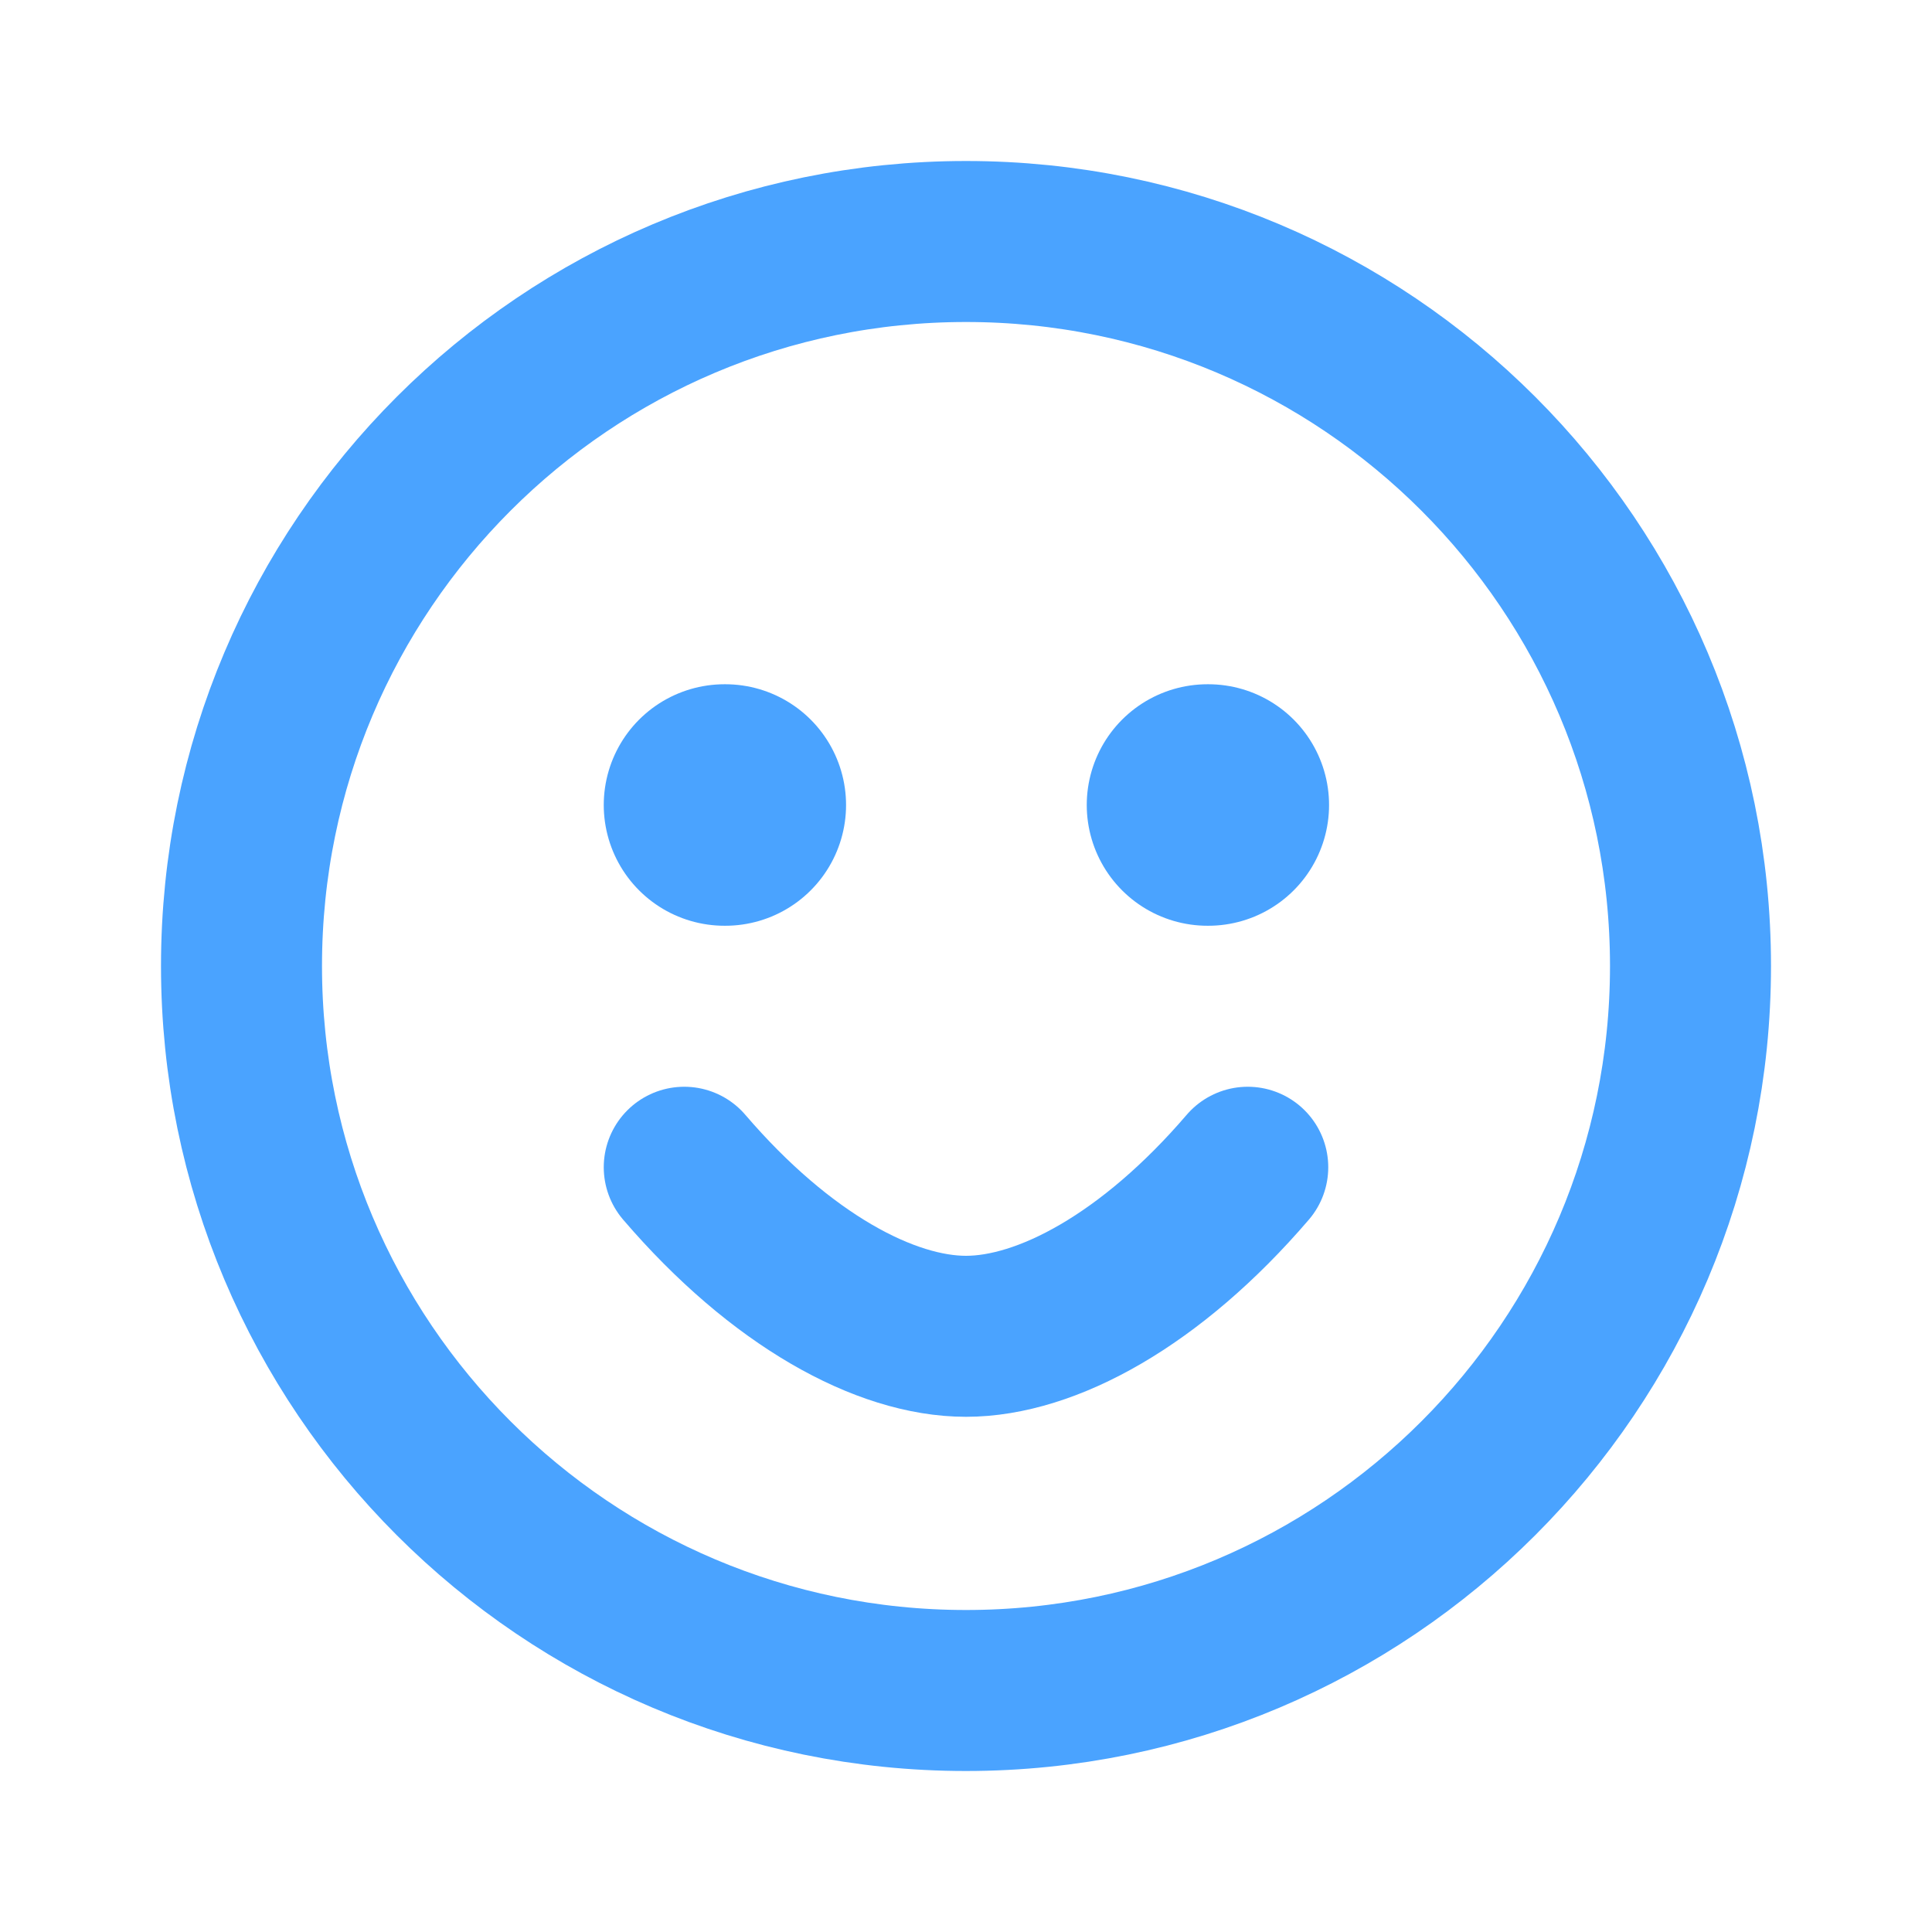
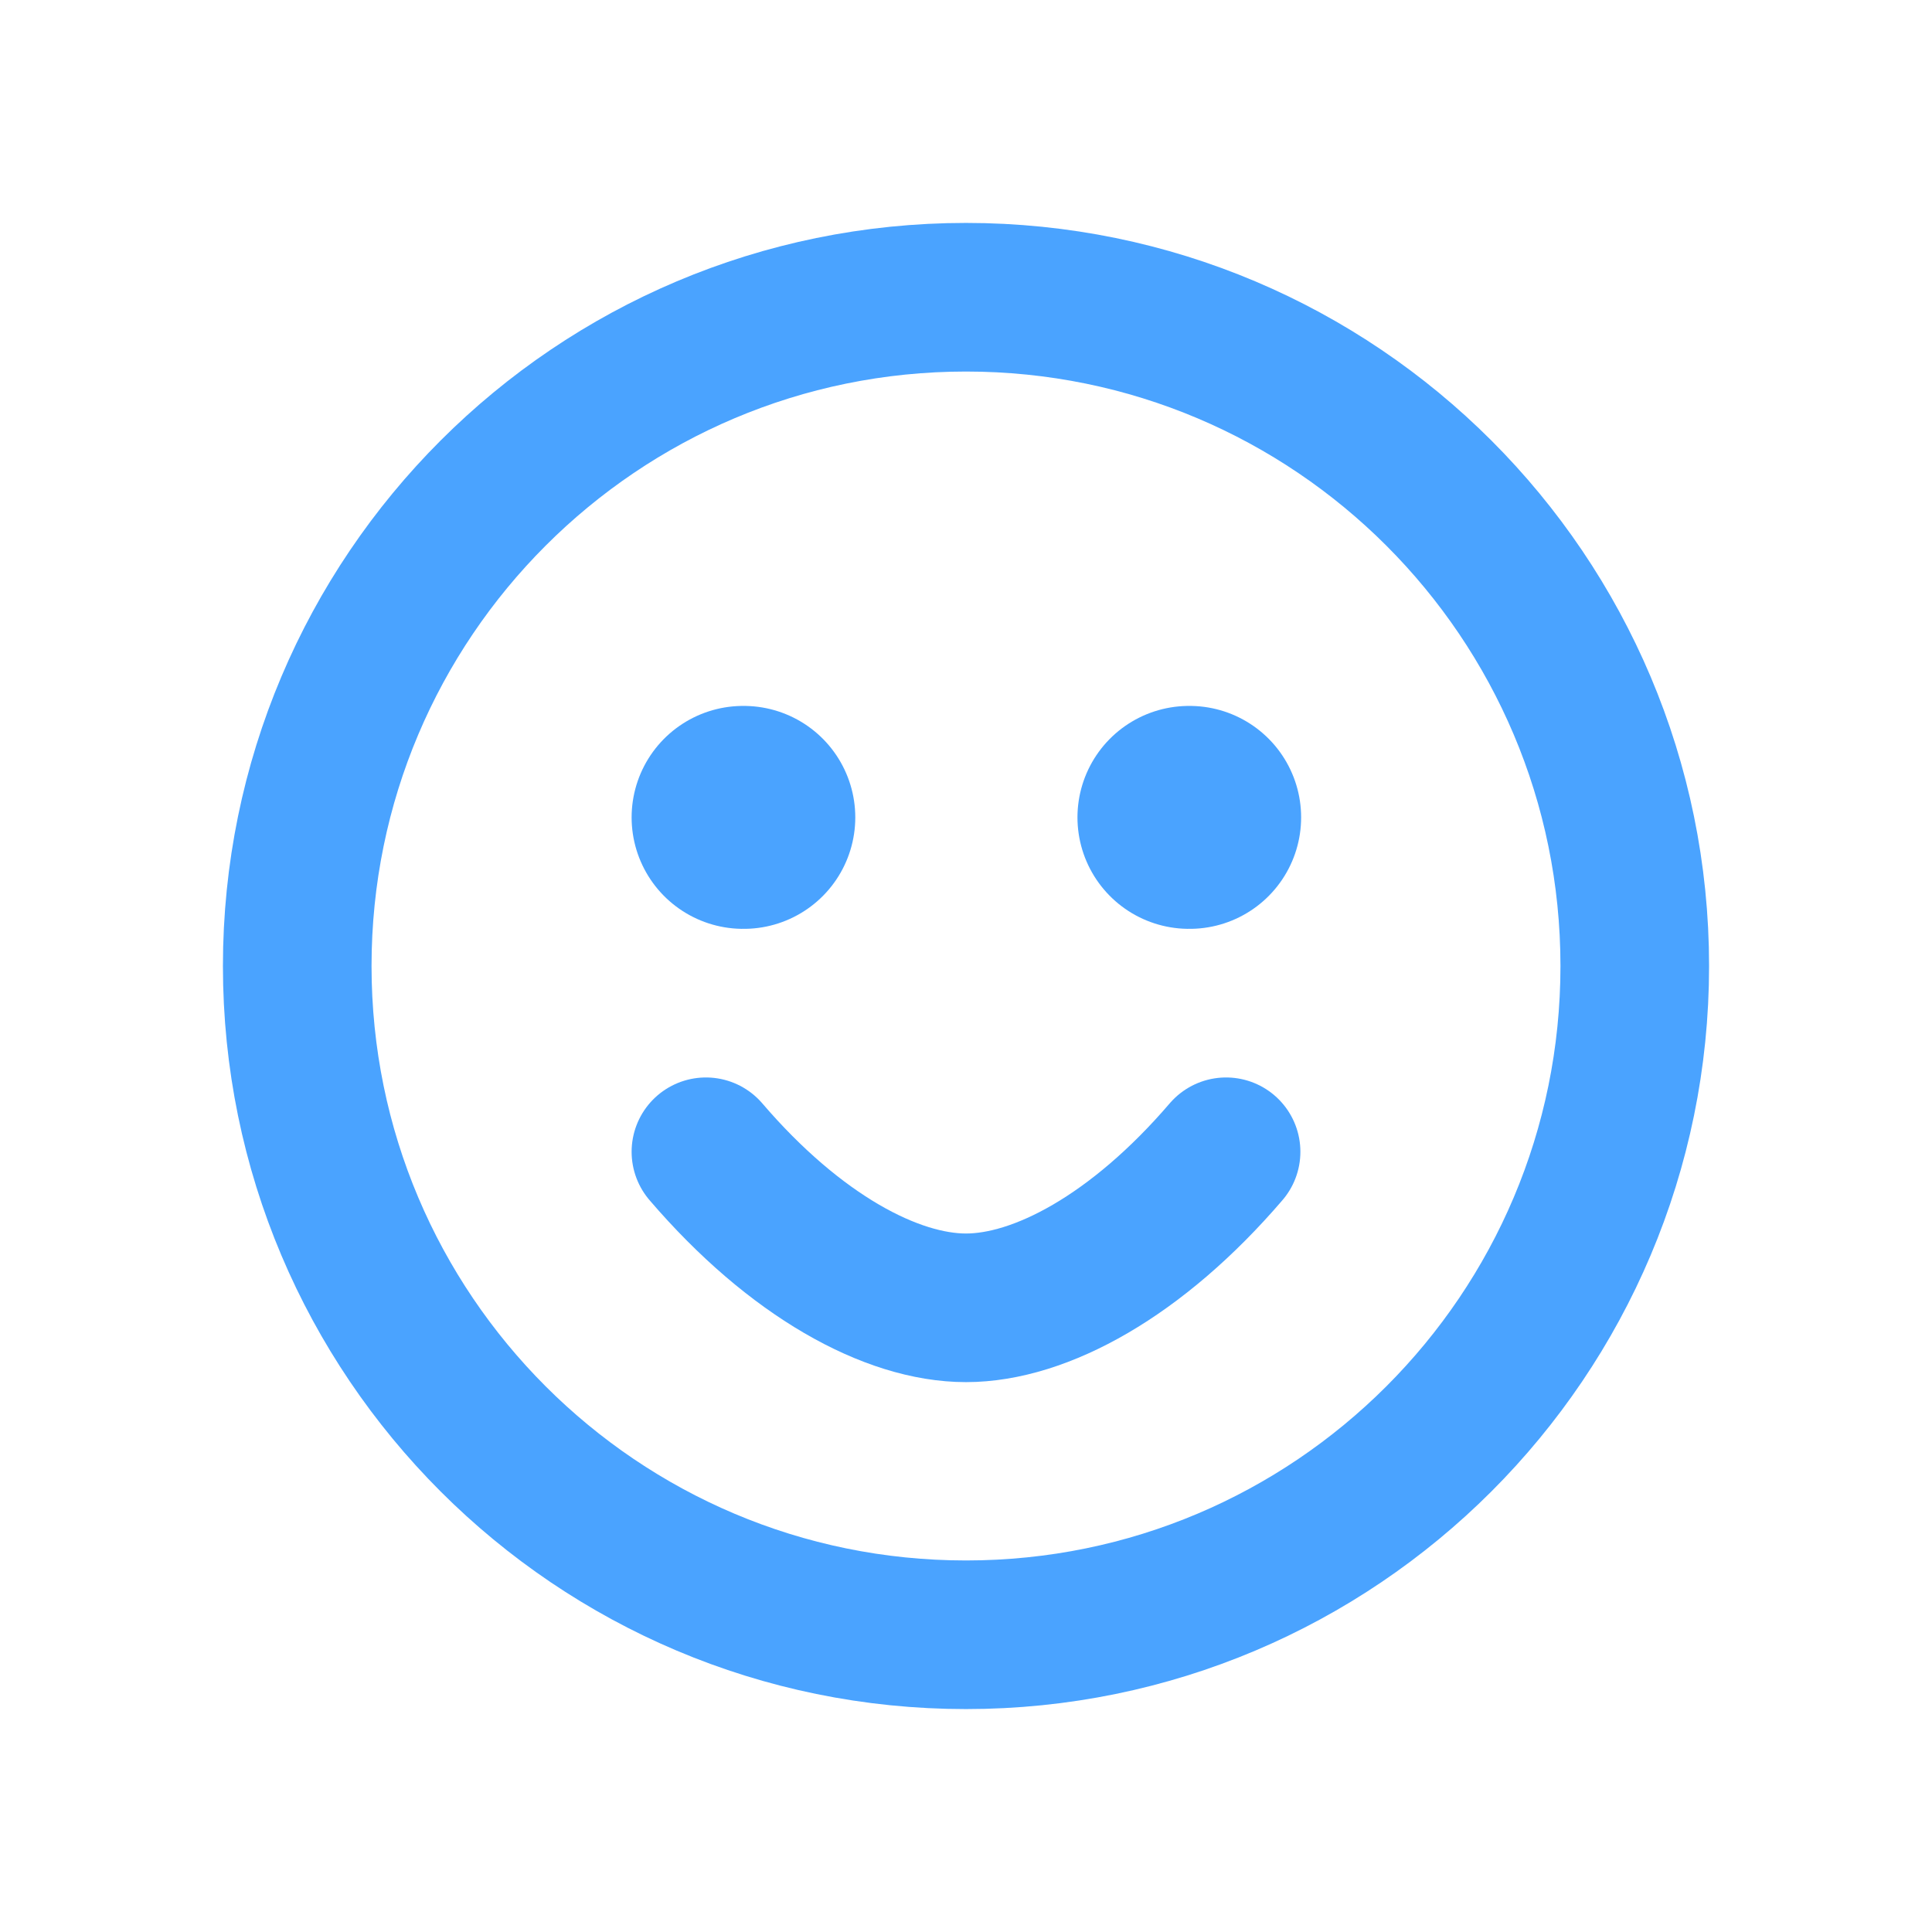
- <svg xmlns="http://www.w3.org/2000/svg" width="24" height="24" viewBox="0 0 24 24" fill="none">
+ <svg xmlns="http://www.w3.org/2000/svg" width="24" height="24" viewBox="-1 -1 26 26" fill="none">
  <circle cx="12" cy="12" r="9" stroke="#4aa3ff" stroke-width="2" />
  <path d="M8.5 14.5c1.2 1.4 2.5 2.1 3.5 2.1s2.3-.7 3.5-2.1" stroke="#4aa3ff" stroke-width="2" stroke-linecap="round" stroke-linejoin="round" />
  <path d="M9 10h.01" stroke="#4aa3ff" stroke-width="3" stroke-linecap="round" />
  <path d="M15 10h.01" stroke="#4aa3ff" stroke-width="3" stroke-linecap="round" />
</svg>
